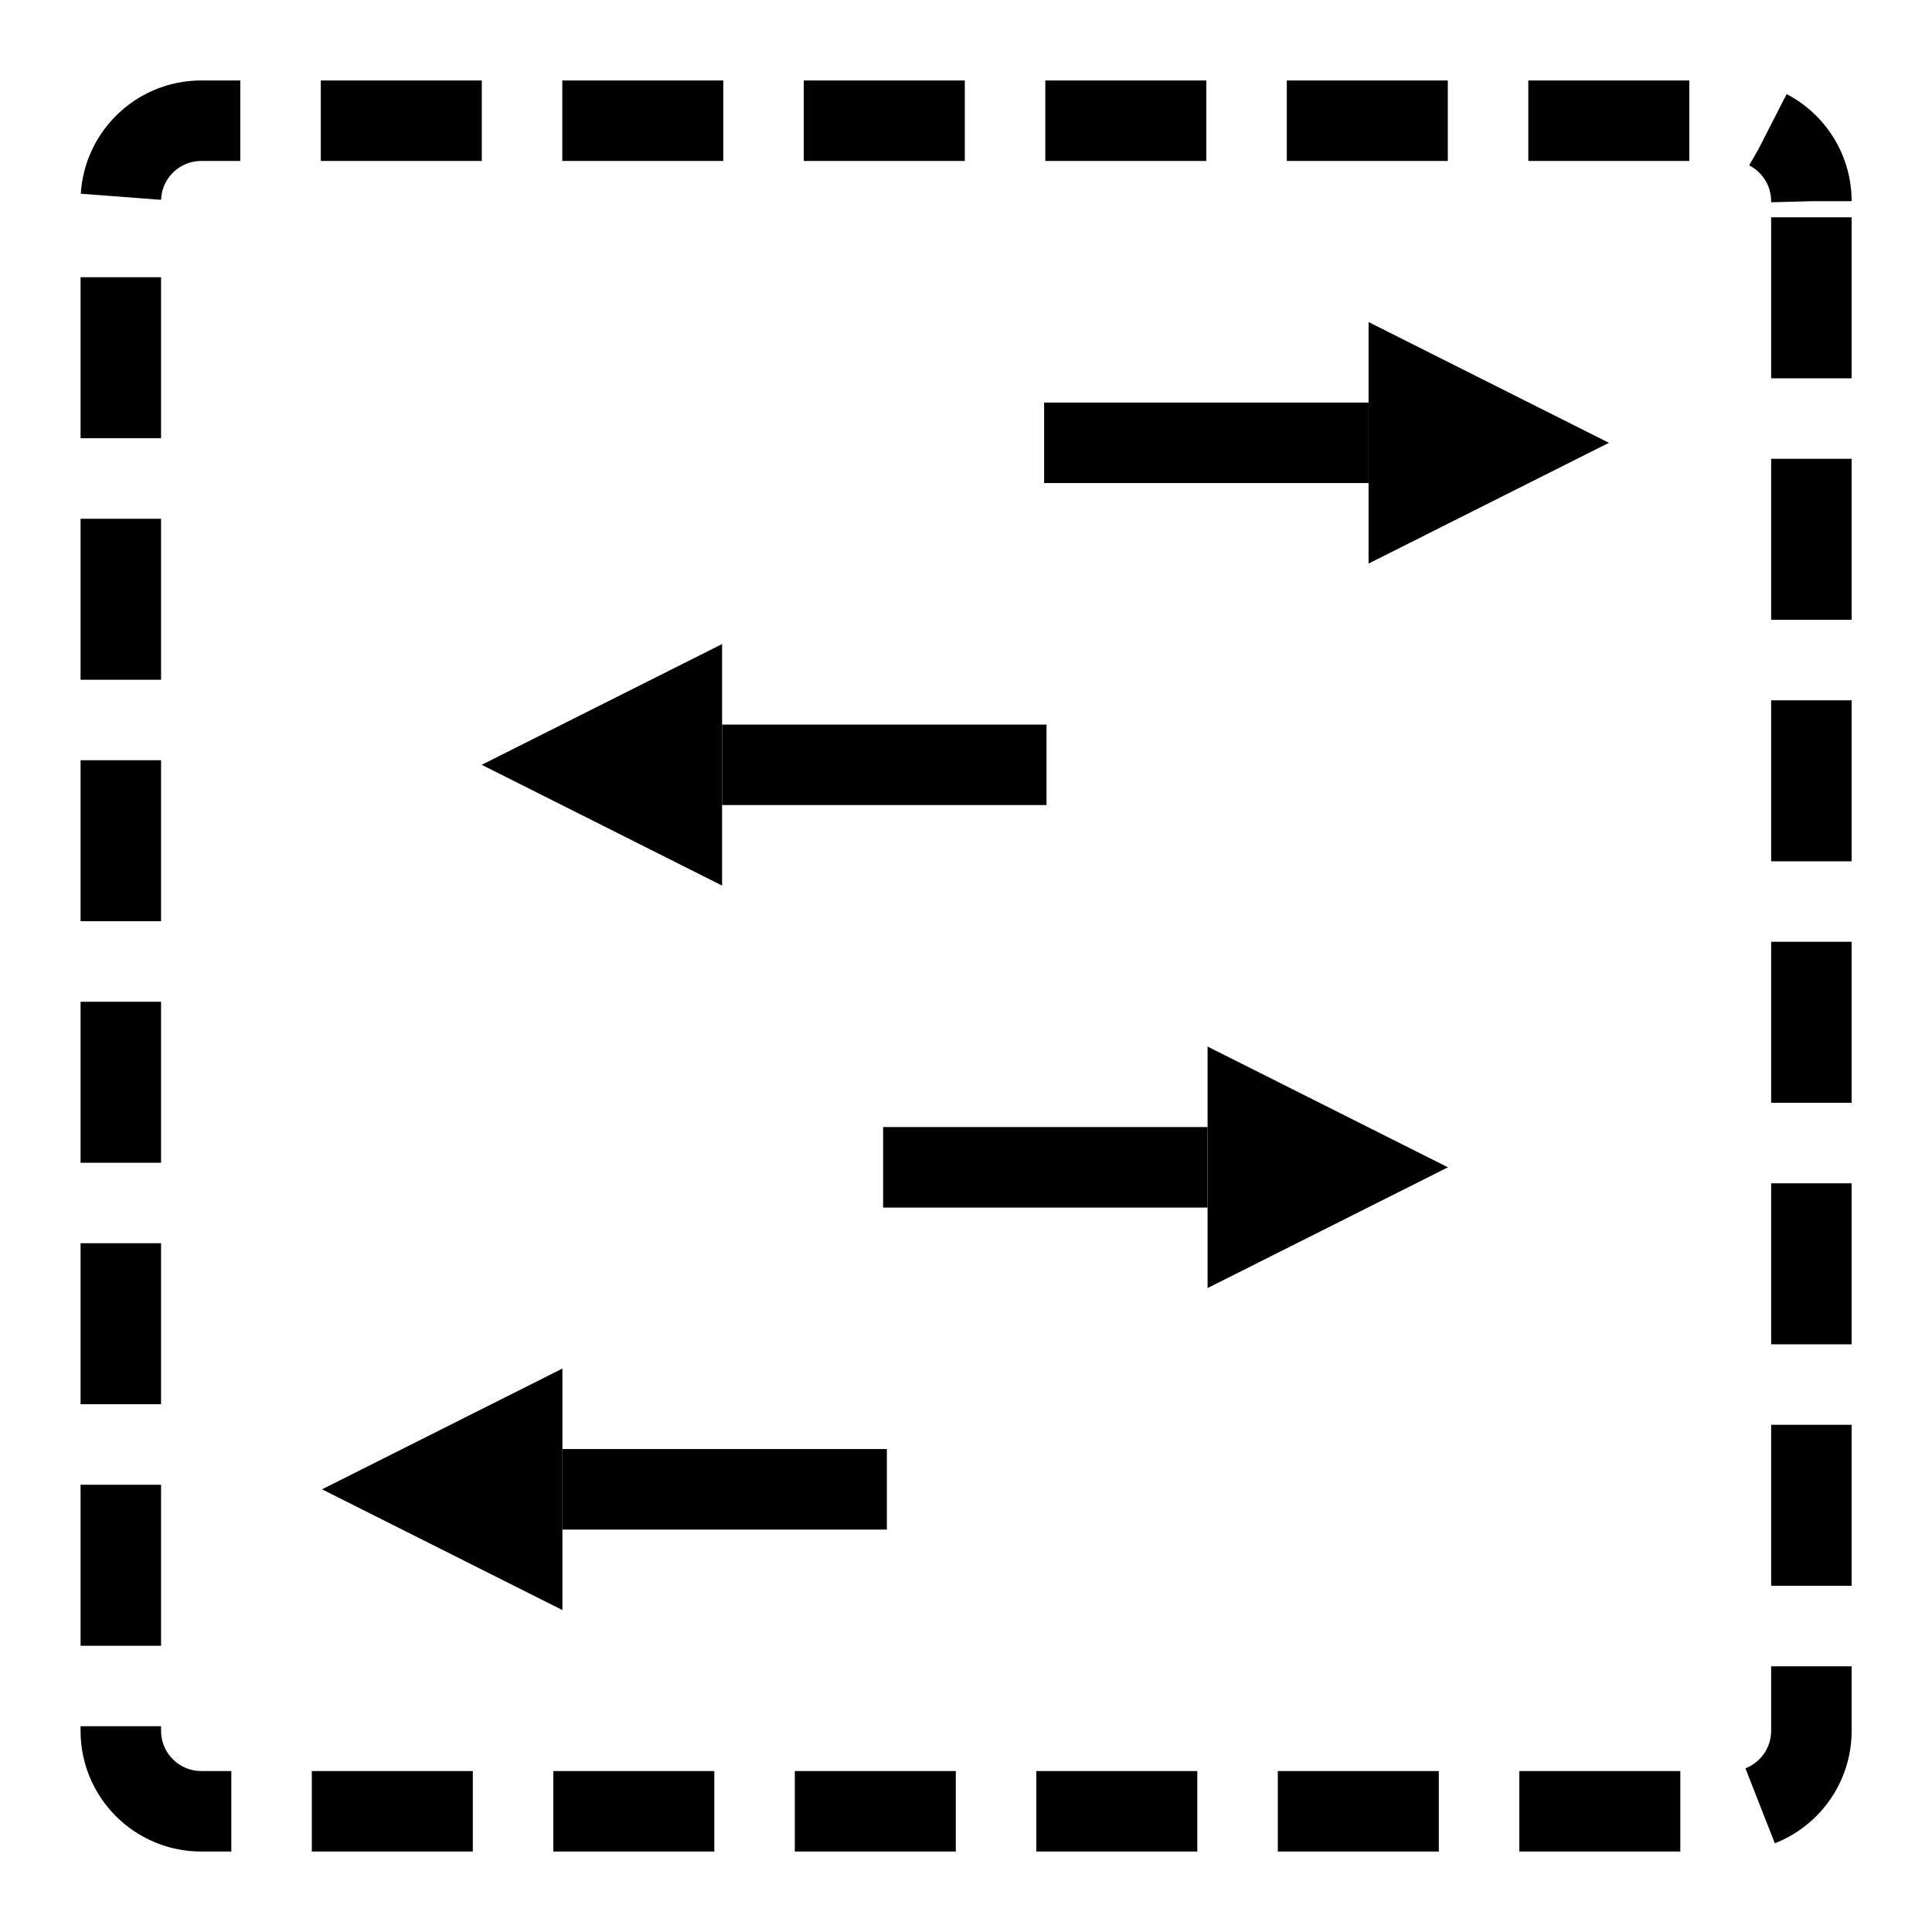
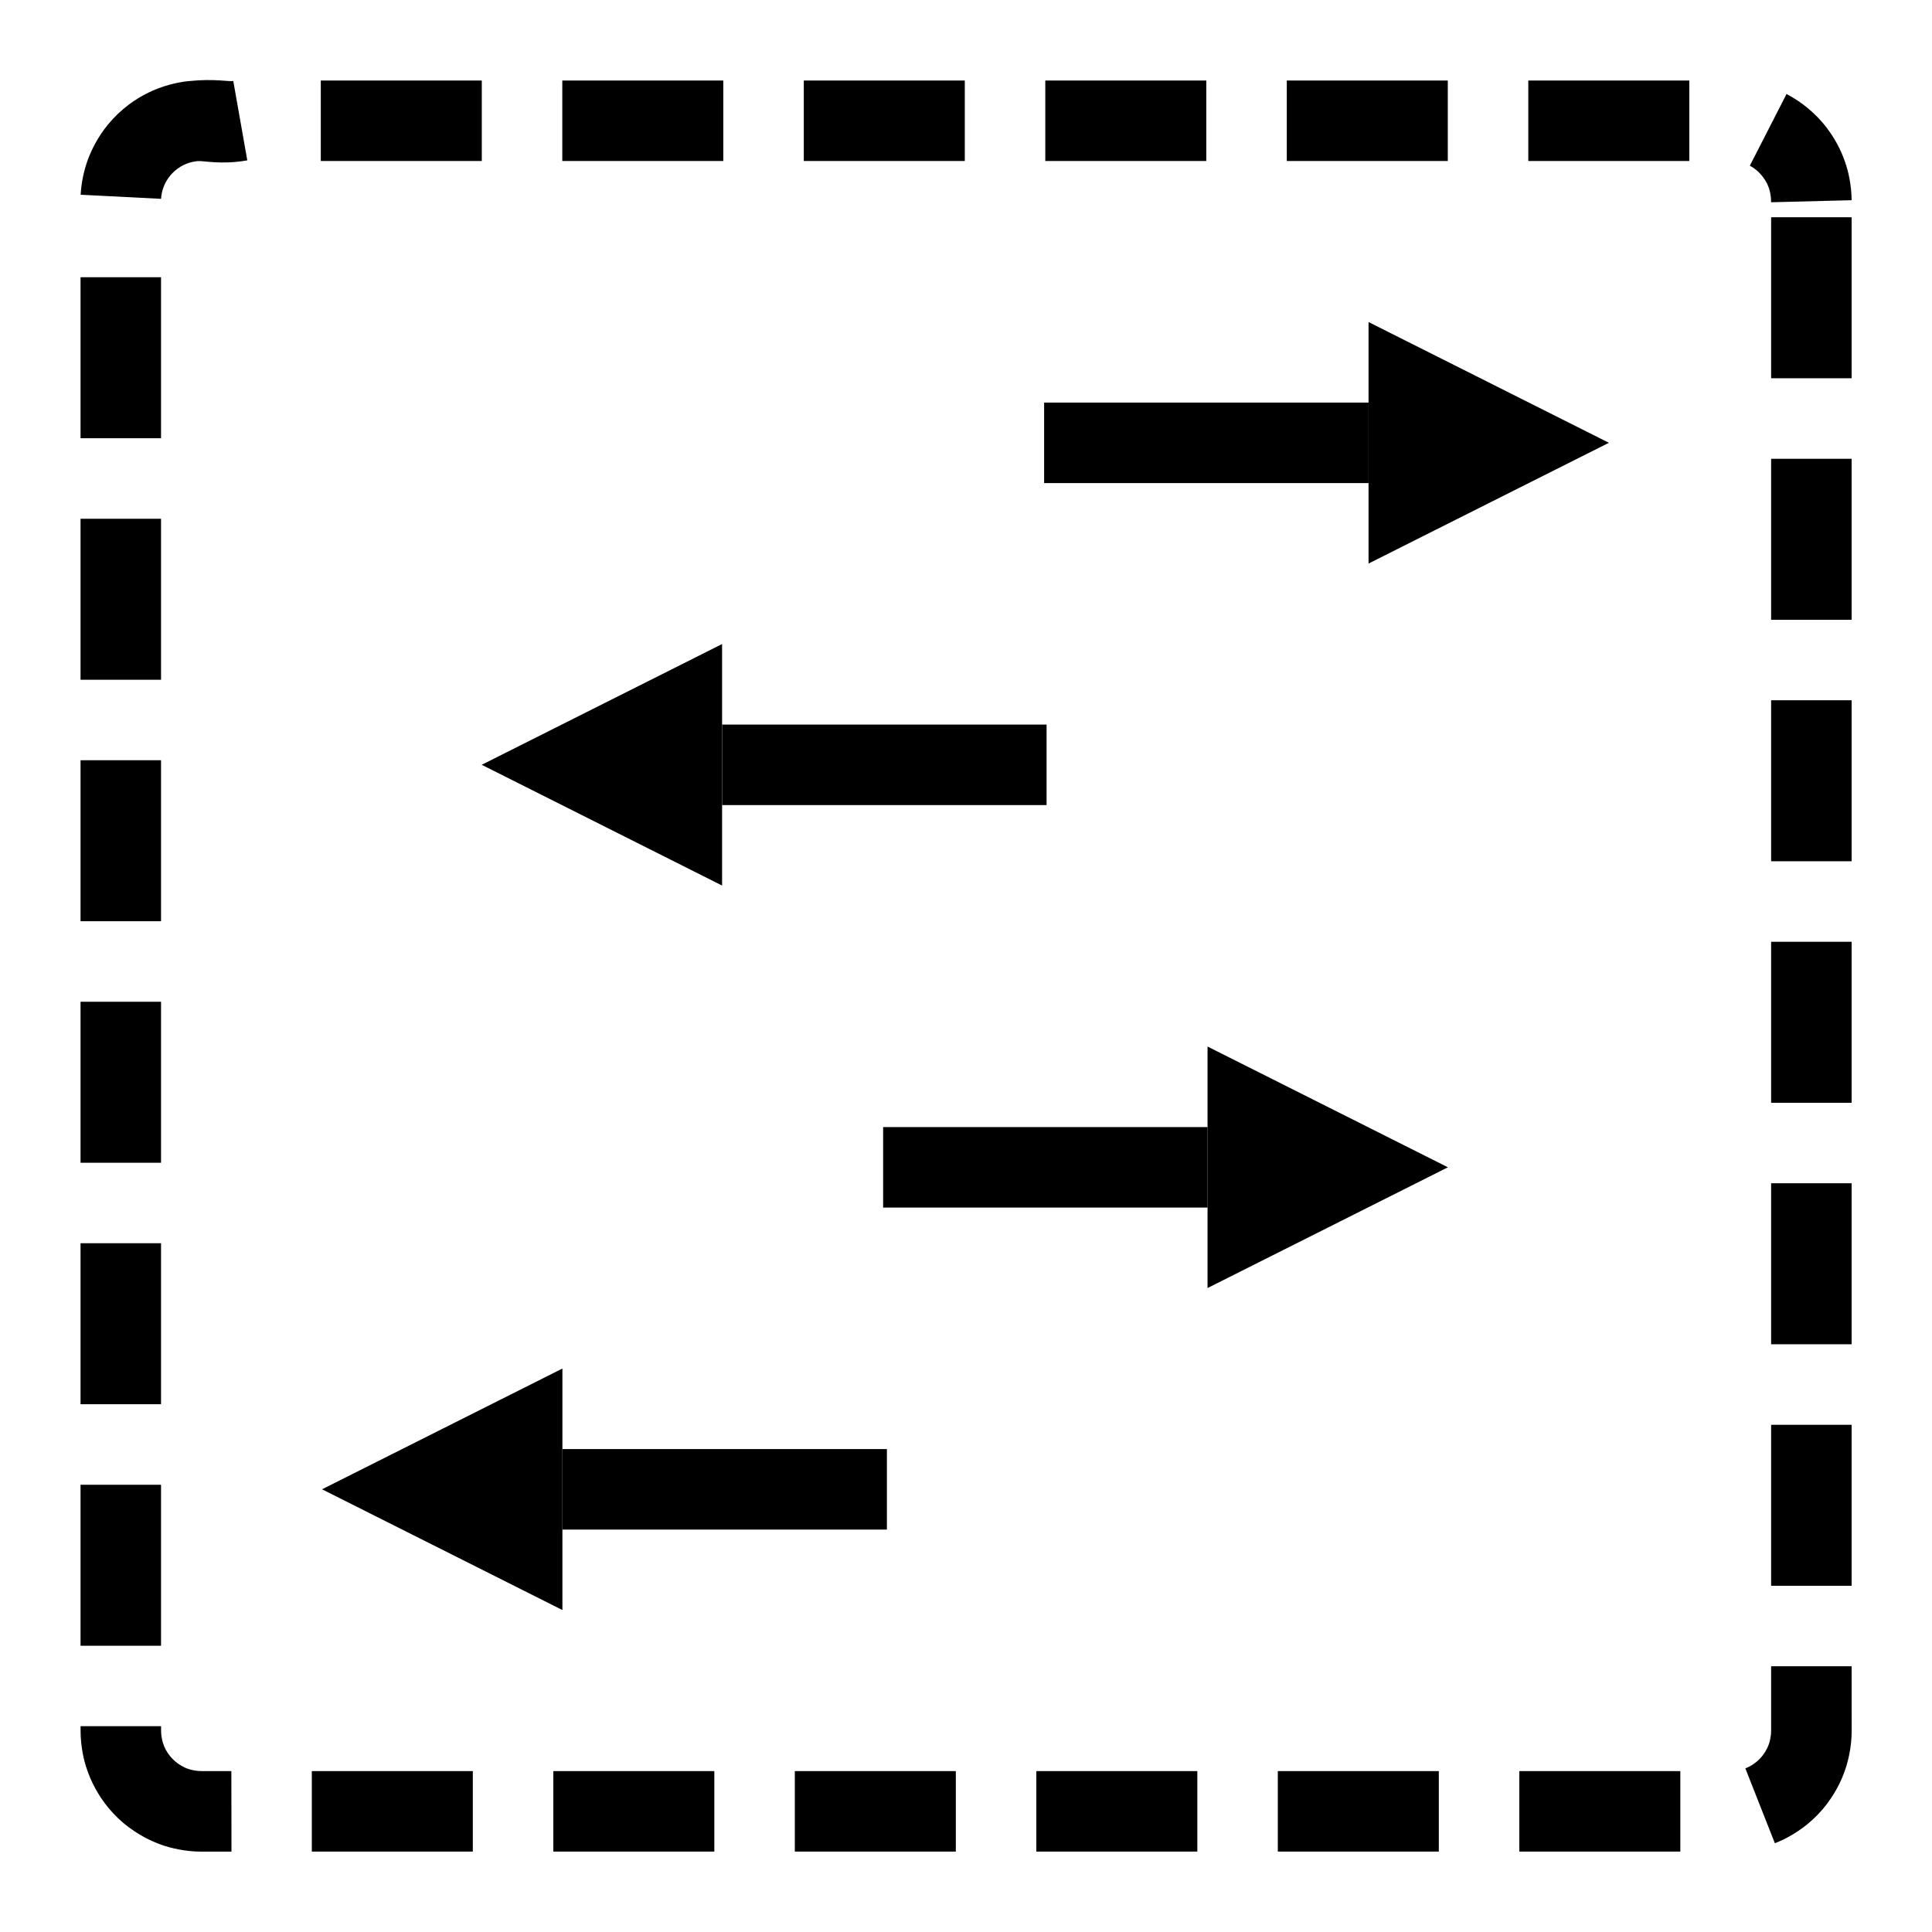
<svg xmlns="http://www.w3.org/2000/svg" width="48" height="48" viewBox="0 0 48 48" version="1.1" id="svg1" xml:space="preserve">
  <defs id="defs1">
    <linearGradient id="swatch76">
      <stop style="stop-color:#000000;stop-opacity:1;" offset="0" id="stop76" />
    </linearGradient>
    <linearGradient id="swatch75">
      <stop style="stop-color:#000000;stop-opacity:1;" offset="0" id="stop75" />
    </linearGradient>
    <linearGradient id="swatch74">
      <stop style="stop-color:#000000;stop-opacity:0;" offset="0" id="stop74" />
    </linearGradient>
    <linearGradient id="swatch64">
      <stop style="stop-color:#000000;stop-opacity:0;" offset="0" id="stop64" />
    </linearGradient>
    <linearGradient id="swatch61">
      <stop style="stop-color:#000000;stop-opacity:1;" offset="0" id="stop61" />
    </linearGradient>
  </defs>
-   <g id="layer1" transform="translate(-350.2492,-38.90746)">
-     <g style="fill:#000000" id="g132" transform="matrix(0.2878141,0,0,0.2878141,124.8415,4.241571)" />
-     <path id="rect1-7" transform="rotate(90,259.3386,177.82)" d="m 125.425,41.906 h 38.002 a 2,2 45 0 1 2,2 v 38.002 a 2,2 135 0 1 -2,2 h -38.002 a 2,2 45 0 1 -2,-2 v -38.002 a 2,2 135 0 1 2,-2 z" style="fill:none;stroke:#000000;stroke-width:2;stroke-linejoin:miter;stroke-dasharray:4, 2;stroke-dashoffset:5.6;stroke-opacity:1" />
-     <path style="fill:none;fill-opacity:1;fill-rule:nonzero;stroke:#000000;stroke-width:2;stroke-linecap:butt;stroke-linejoin:round;stroke-dasharray:none;stroke-opacity:1;paint-order:stroke fill markers" d="m 372.283,75.909 h -8.061" id="path4-6" />
-     <path style="fill:#000000;fill-opacity:1;fill-rule:nonzero;stroke:none;stroke-width:2;stroke-linecap:square;stroke-linejoin:round;stroke-dasharray:none;stroke-opacity:1;paint-order:stroke fill markers" d="m 358.25,75.909 5.972,3 v -6 z" id="path5-8" />
-     <path style="fill:none;fill-opacity:1;fill-rule:nonzero;stroke:#000000;stroke-width:2;stroke-linecap:butt;stroke-linejoin:round;stroke-dasharray:none;stroke-opacity:1;paint-order:stroke fill markers" d="m 376.25,57.909 h -8.061" id="path10-2" />
-     <path style="fill:#000000;fill-opacity:1;fill-rule:nonzero;stroke:none;stroke-width:2;stroke-linecap:square;stroke-linejoin:round;stroke-dasharray:none;stroke-opacity:1;paint-order:stroke fill markers" d="m 362.217,57.909 5.972,3 v -6 z" id="path11-9" />
-     <path style="fill:none;fill-opacity:1;fill-rule:nonzero;stroke:#000000;stroke-width:2;stroke-linecap:butt;stroke-linejoin:round;stroke-dasharray:none;stroke-opacity:1;paint-order:stroke fill markers" d="m 376.19,49.909 h 8.061" id="path12-9" />
-     <path style="fill:#000000;fill-opacity:1;fill-rule:nonzero;stroke:none;stroke-width:2;stroke-linecap:square;stroke-linejoin:round;stroke-dasharray:none;stroke-opacity:1;paint-order:stroke fill markers" d="m 390.223,49.909 -5.972,-3 v 6 z" id="path13-8" />
-     <path style="fill:none;fill-opacity:1;fill-rule:nonzero;stroke:#000000;stroke-width:2;stroke-linecap:butt;stroke-linejoin:round;stroke-dasharray:none;stroke-opacity:1;paint-order:stroke fill markers" d="m 372.19,67.909 h 8.061" id="path14-3" />
-     <path style="fill:#000000;fill-opacity:1;fill-rule:nonzero;stroke:none;stroke-width:2;stroke-linecap:square;stroke-linejoin:round;stroke-dasharray:none;stroke-opacity:1;paint-order:stroke fill markers" d="m 386.223,67.909 -5.972,-3 v 6 z" id="path15-7" />
-   </g>
+   <path style="baseline-shift:baseline;display:inline;overflow:visible;opacity:1;vector-effect:none;stroke-dasharray:4, 2;stroke-dashoffset:5.6;enable-background:accumulate;stop-color:#000000;stop-opacity:1" d="m 46.003,4.974 -0.004,-0.129 -0.012,-0.152 -0.018,-0.137 -0.002,-0.014 c -0.022,-0.148 -0.055,-0.293 -0.1,-0.436 -0.044,-0.14 -0.098,-0.278 -0.162,-0.41 -0.084,-0.174 -0.185,-0.34 -0.301,-0.494 h 0.002 c -0.144,-0.192 -0.311,-0.365 -0.496,-0.518 -0.149,-0.123 -0.309,-0.232 -0.479,-0.324 l -0.01,-0.006 -0.035,-0.018 -0.912,1.781 0.012,0.006 c 0.053,0.029 0.103,0.063 0.15,0.102 0.062,0.051 0.118,0.112 0.166,0.176 0.039,0.051 0.074,0.107 0.102,0.164 0.021,0.044 0.038,0.089 0.053,0.135 0.014,0.045 0.024,0.092 0.031,0.139 l 0.008,0.057 0.004,0.051 0.002,0.078 z m 0,0.424 h -2 v 4 h 2 z m 0,6 h -2 v 4 h 2 z m 0,6 h -2 v 4 h 2 z m 0,6 h -2 v 4 h 2 z m 0,6 h -2 v 4 h 2 z m 0,6 h -2 v 4 h 2 z m 0,6 h -2 v 1.59 l -0.002,0.066 -0.004,0.051 -0.008,0.055 c -0.007,0.047 -0.017,0.094 -0.031,0.139 -0.014,0.046 -0.032,0.091 -0.053,0.135 -0.028,0.058 -0.063,0.114 -0.102,0.166 -0.048,0.064 -0.104,0.123 -0.166,0.174 -0.049,0.04 -0.1,0.075 -0.154,0.105 -0.001,6.9e-4 -0.003,0.001 -0.004,0.002 l -0.043,0.021 -0.045,0.021 -0.029,0.01 0.734,1.861 0.074,-0.029 0.133,-0.06 0.119,-0.061 0.01,-0.006 c 0.17,-0.092 0.33,-0.2 0.479,-0.322 0.185,-0.153 0.352,-0.327 0.496,-0.52 h -0.002 c 0.116,-0.155 0.217,-0.32 0.301,-0.494 0.064,-0.132 0.118,-0.27 0.162,-0.41 0.044,-0.143 0.077,-0.288 0.1,-0.436 l 0.002,-0.012 0.018,-0.139 0.012,-0.152 0.004,-0.141 z M 41.97,2 h -4 v 2 h 4 z m -0.223,42.002 h -4 v 2 h 4 z M 35.97,2 h -4 v 2 h 4 z m -0.223,42.002 h -4 v 2 h 4 z M 29.97,2 h -4 v 2 h 4 z m -0.223,42.002 h -4 v 2 h 4 z M 23.97,2 h -4 v 2 h 4 z m -0.223,42.002 h -4 v 2 h 4 z M 17.97,2 h -4 v 2 h 4 z m -0.223,42.002 h -4 v 2 h 4 z M 11.97,2 H 7.97 v 2 h 4 z m -0.223,42.002 H 7.747 v 2 H 11.747 Z M 6.144,3.984 5.796,2.013 c -0.109,0.019 -0.479,-0.064 -1.105,0.002 h -0.01 l -0.123,0.016 -0.012,0.002 c -0.148,0.023 -0.295,0.057 -0.438,0.102 -0.14,0.044 -0.276,0.096 -0.408,0.16 -0.174,0.084 -0.342,0.185 -0.496,0.301 -0.192,0.144 -0.365,0.309 -0.518,0.494 -0.123,0.148 -0.23,0.309 -0.322,0.479 -0.07,0.128 -0.131,0.263 -0.182,0.4 -0.051,0.14 -0.091,0.282 -0.121,0.428 -0.029,0.143 -0.049,0.291 -0.057,0.441 l 1.998,0.102 c 0.002,-0.046 0.007,-0.093 0.018,-0.143 0.01,-0.048 0.024,-0.095 0.041,-0.141 0.017,-0.045 0.035,-0.09 0.059,-0.133 0.03,-0.056 0.068,-0.111 0.109,-0.16 0.051,-0.062 0.11,-0.118 0.174,-0.166 0.051,-0.039 0.107,-0.072 0.164,-0.1 0.044,-0.021 0.089,-0.038 0.135,-0.053 0.047,-0.015 0.096,-0.026 0.145,-0.033 l 0.055,-0.008 h 0.006 c 0.154,-0.015 0.575,0.097 1.236,-0.019 z m -0.396,40.018 h -0.734 l -0.064,-0.002 -0.051,-0.004 -0.057,-0.008 c -0.047,-0.007 -0.094,-0.017 -0.139,-0.031 -0.046,-0.014 -0.091,-0.032 -0.135,-0.053 v -0.002 c -0.058,-0.028 -0.113,-0.061 -0.164,-0.1 -0.064,-0.048 -0.123,-0.104 -0.174,-0.166 -0.041,-0.05 -0.079,-0.104 -0.109,-0.16 -0.031,-0.057 -0.055,-0.116 -0.074,-0.178 -0.014,-0.045 -0.024,-0.092 -0.031,-0.139 -3.2e-4,-0.002 -0.002,-0.004 -0.002,-0.006 l -0.006,-0.049 -0.004,-0.051 -0.002,-0.066 v -0.1 h -2 v 0.125 l 0.004,0.141 0.012,0.152 0.018,0.139 0.002,0.012 c 0.022,0.148 0.055,0.293 0.1,0.436 0.058,0.187 0.135,0.367 0.229,0.539 0.092,0.17 0.2,0.33 0.322,0.479 0.152,0.185 0.326,0.351 0.518,0.494 h 0.002 c 0.154,0.115 0.32,0.217 0.494,0.301 0.132,0.064 0.268,0.118 0.408,0.162 0.143,0.044 0.29,0.077 0.438,0.1 l 0.012,0.002 0.137,0.018 0.152,0.012 0.141,0.004 h 0.76 z M 4.001,6.888 h -2 v 4 h 2 z m 0,6 h -2 v 4 h 2 z m 0,6 h -2 v 4 h 2 z m 0,6 h -2 v 4 h 2 z m 0,6 h -2 v 4 h 2 z m 0,6 h -2 v 4 h 2 z" id="rect1-7" />
+   <path style="baseline-shift:baseline;display:inline;overflow:visible;opacity:1;vector-effect:none;stroke-linejoin:round;paint-order:stroke fill markers;enable-background:accumulate;stop-color:#000000;stop-opacity:1" d="m 13.974,36.002 v 2 h 8.061 v -2 z" id="path4-6" />
+   <path style="fill:#000000;fill-opacity:1;fill-rule:nonzero;stroke:none;stroke-width:2;stroke-linecap:square;stroke-linejoin:round;stroke-dasharray:none;stroke-opacity:1;paint-order:stroke fill markers" d="m 8.001,37.001 5.972,3 v -6 z" id="path5-8" />
+   <path style="baseline-shift:baseline;display:inline;overflow:visible;opacity:1;vector-effect:none;stroke-linejoin:round;paint-order:stroke fill markers;enable-background:accumulate;stop-color:#000000;stop-opacity:1" d="m 17.941,18.002 v 2 h 8.061 v -2 z" id="path10-2" />
+   <path style="fill:#000000;fill-opacity:1;fill-rule:nonzero;stroke:none;stroke-width:2;stroke-linecap:square;stroke-linejoin:round;stroke-dasharray:none;stroke-opacity:1;paint-order:stroke fill markers" d="m 11.968,19.001 5.972,3 v -6 z" id="path11-9" />
+   <path style="baseline-shift:baseline;display:inline;overflow:visible;opacity:1;vector-effect:none;stroke-linejoin:round;paint-order:stroke fill markers;enable-background:accumulate;stop-color:#000000;stop-opacity:1" d="m 25.941,10.002 v 2 h 8.061 v -2 z" id="path12-9" />
+   <path style="fill:#000000;fill-opacity:1;fill-rule:nonzero;stroke:none;stroke-width:2;stroke-linecap:square;stroke-linejoin:round;stroke-dasharray:none;stroke-opacity:1;paint-order:stroke fill markers" d="m 39.973,11.001 -5.972,-3 v 6 z" id="path13-8" />
+   <path style="baseline-shift:baseline;display:inline;overflow:visible;opacity:1;vector-effect:none;stroke-linejoin:round;paint-order:stroke fill markers;enable-background:accumulate;stop-color:#000000;stop-opacity:1" d="m 21.941,28.002 v 2 h 8.061 v -2 z" id="path14-3" />
+   <path style="fill:#000000;fill-opacity:1;fill-rule:nonzero;stroke:none;stroke-width:2;stroke-linecap:square;stroke-linejoin:round;stroke-dasharray:none;stroke-opacity:1;paint-order:stroke fill markers" d="m 35.973,29.001 -5.972,-3 v 6 z" id="path15-7" />
</svg>
